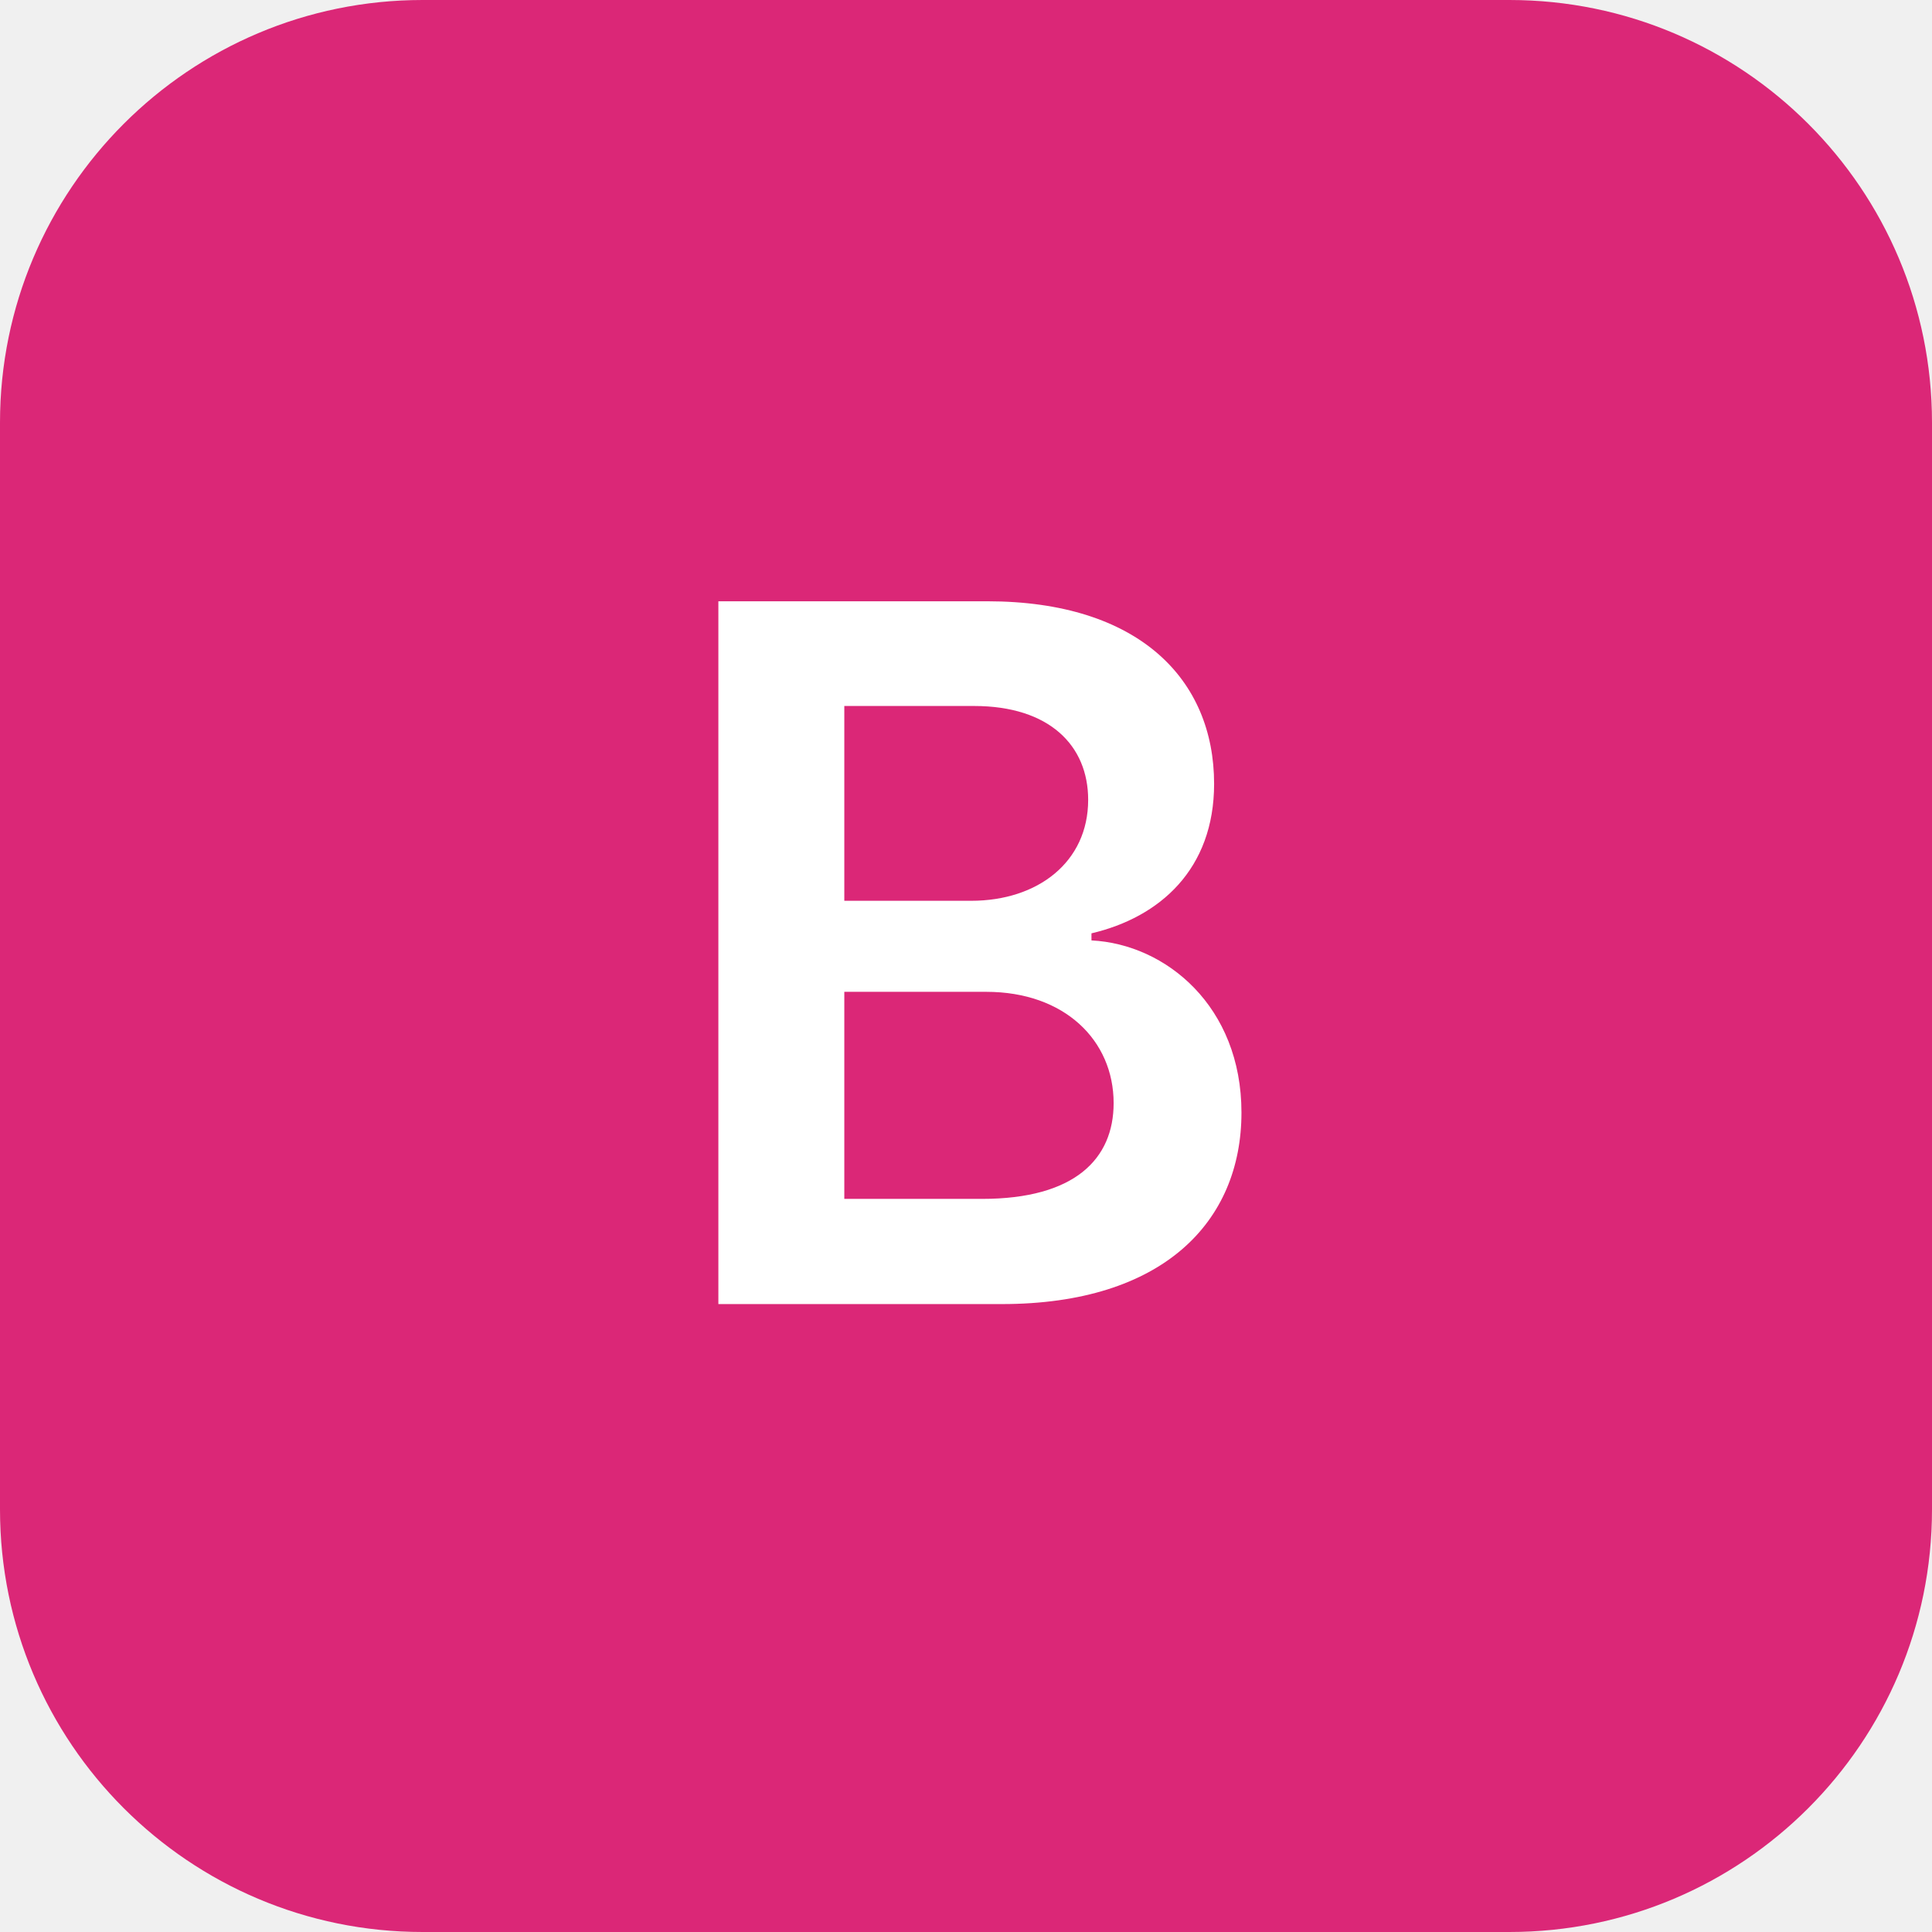
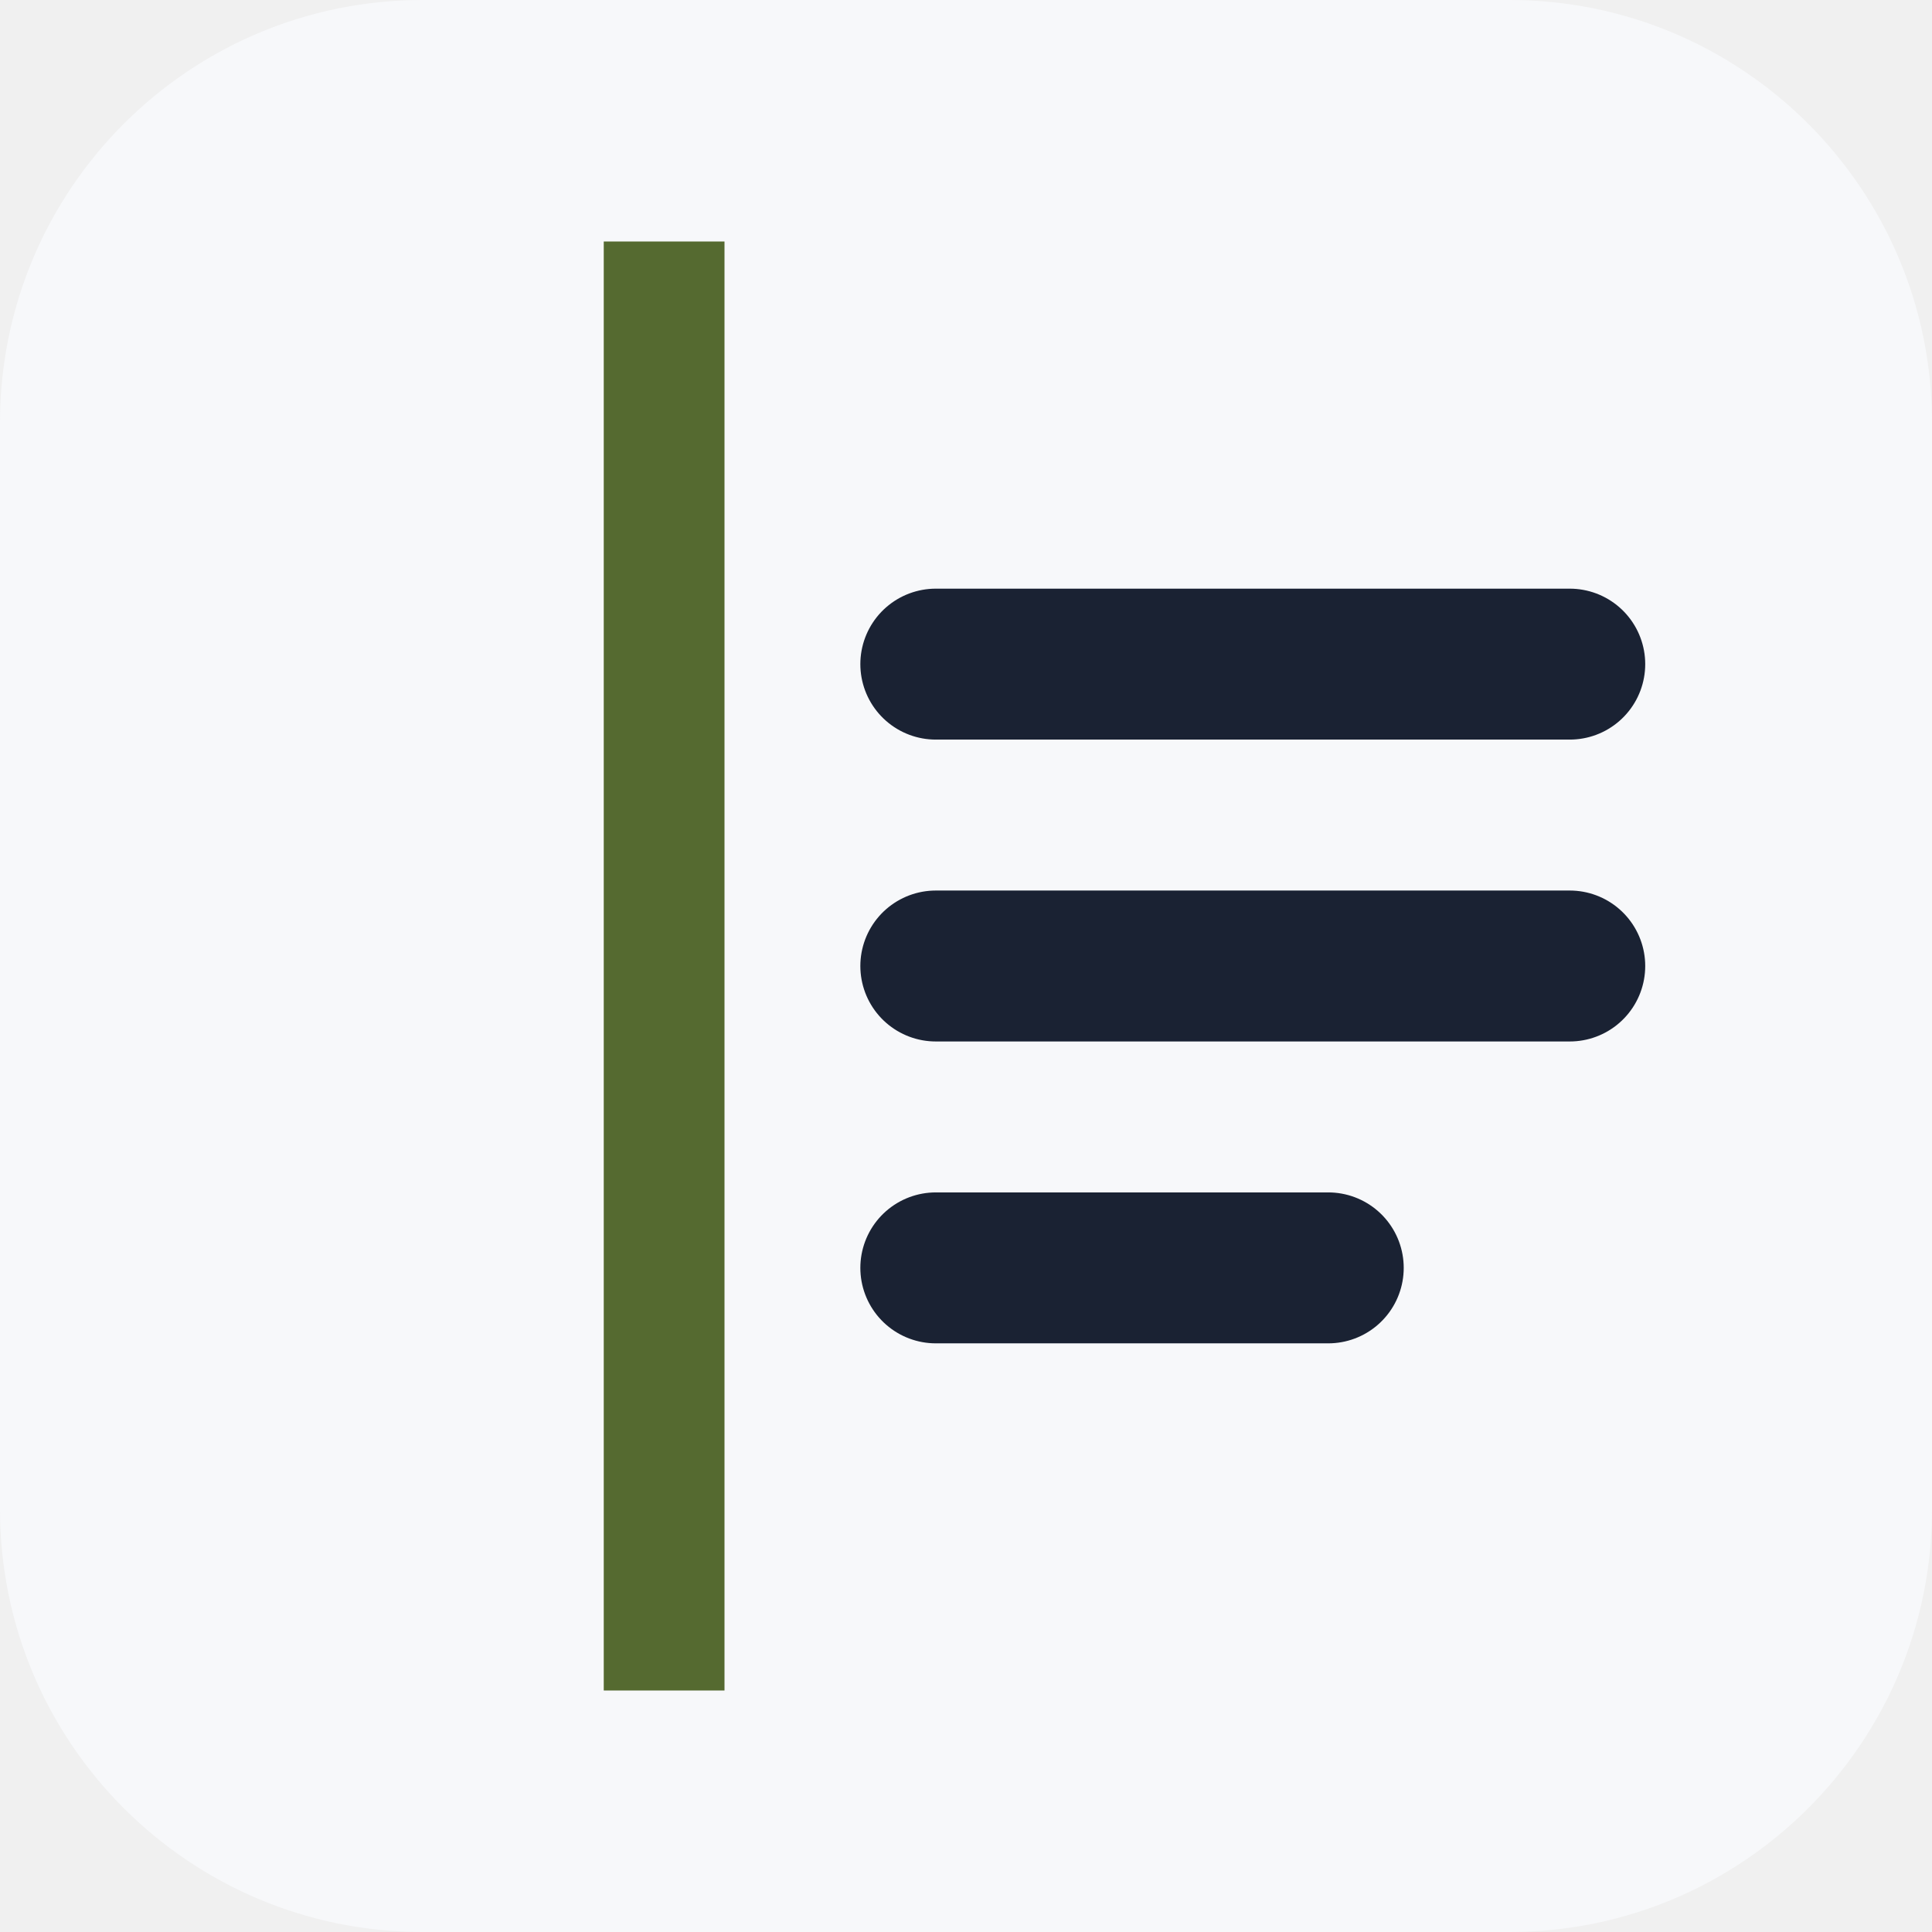
<svg xmlns="http://www.w3.org/2000/svg" viewBox="0 0 64 64">
-   <rect width="64" height="64" rx="14" fill="#db2777" />
-   <text x="32" y="32" dy="0.35em" text-anchor="middle" font-family="ui-sans-serif, system-ui, -apple-system, sans-serif" font-size="32" font-weight="600" fill="#ffffff">B</text>
+   <style>
+     .paper { fill: #f7f8fa; }
+     .ink { stroke: #1a2233; }
+     .rule { stroke: #556a30; }
+     @media (prefers-color-scheme: dark) {
+       .paper { fill: #1b1c1e; }
+       .ink { stroke: #e5e5e6; }
+       .rule { stroke: #a5b47c; }
+     }
+   </style>
+   <rect class="paper" width="64" height="64" rx="14" />
+   <path class="rule" d="M22 8v48" stroke-width="4" />
+   <path class="ink" d="M31 22h21M31 32h21M31 42h13" stroke-width="5" stroke-linecap="round" />
</svg>
